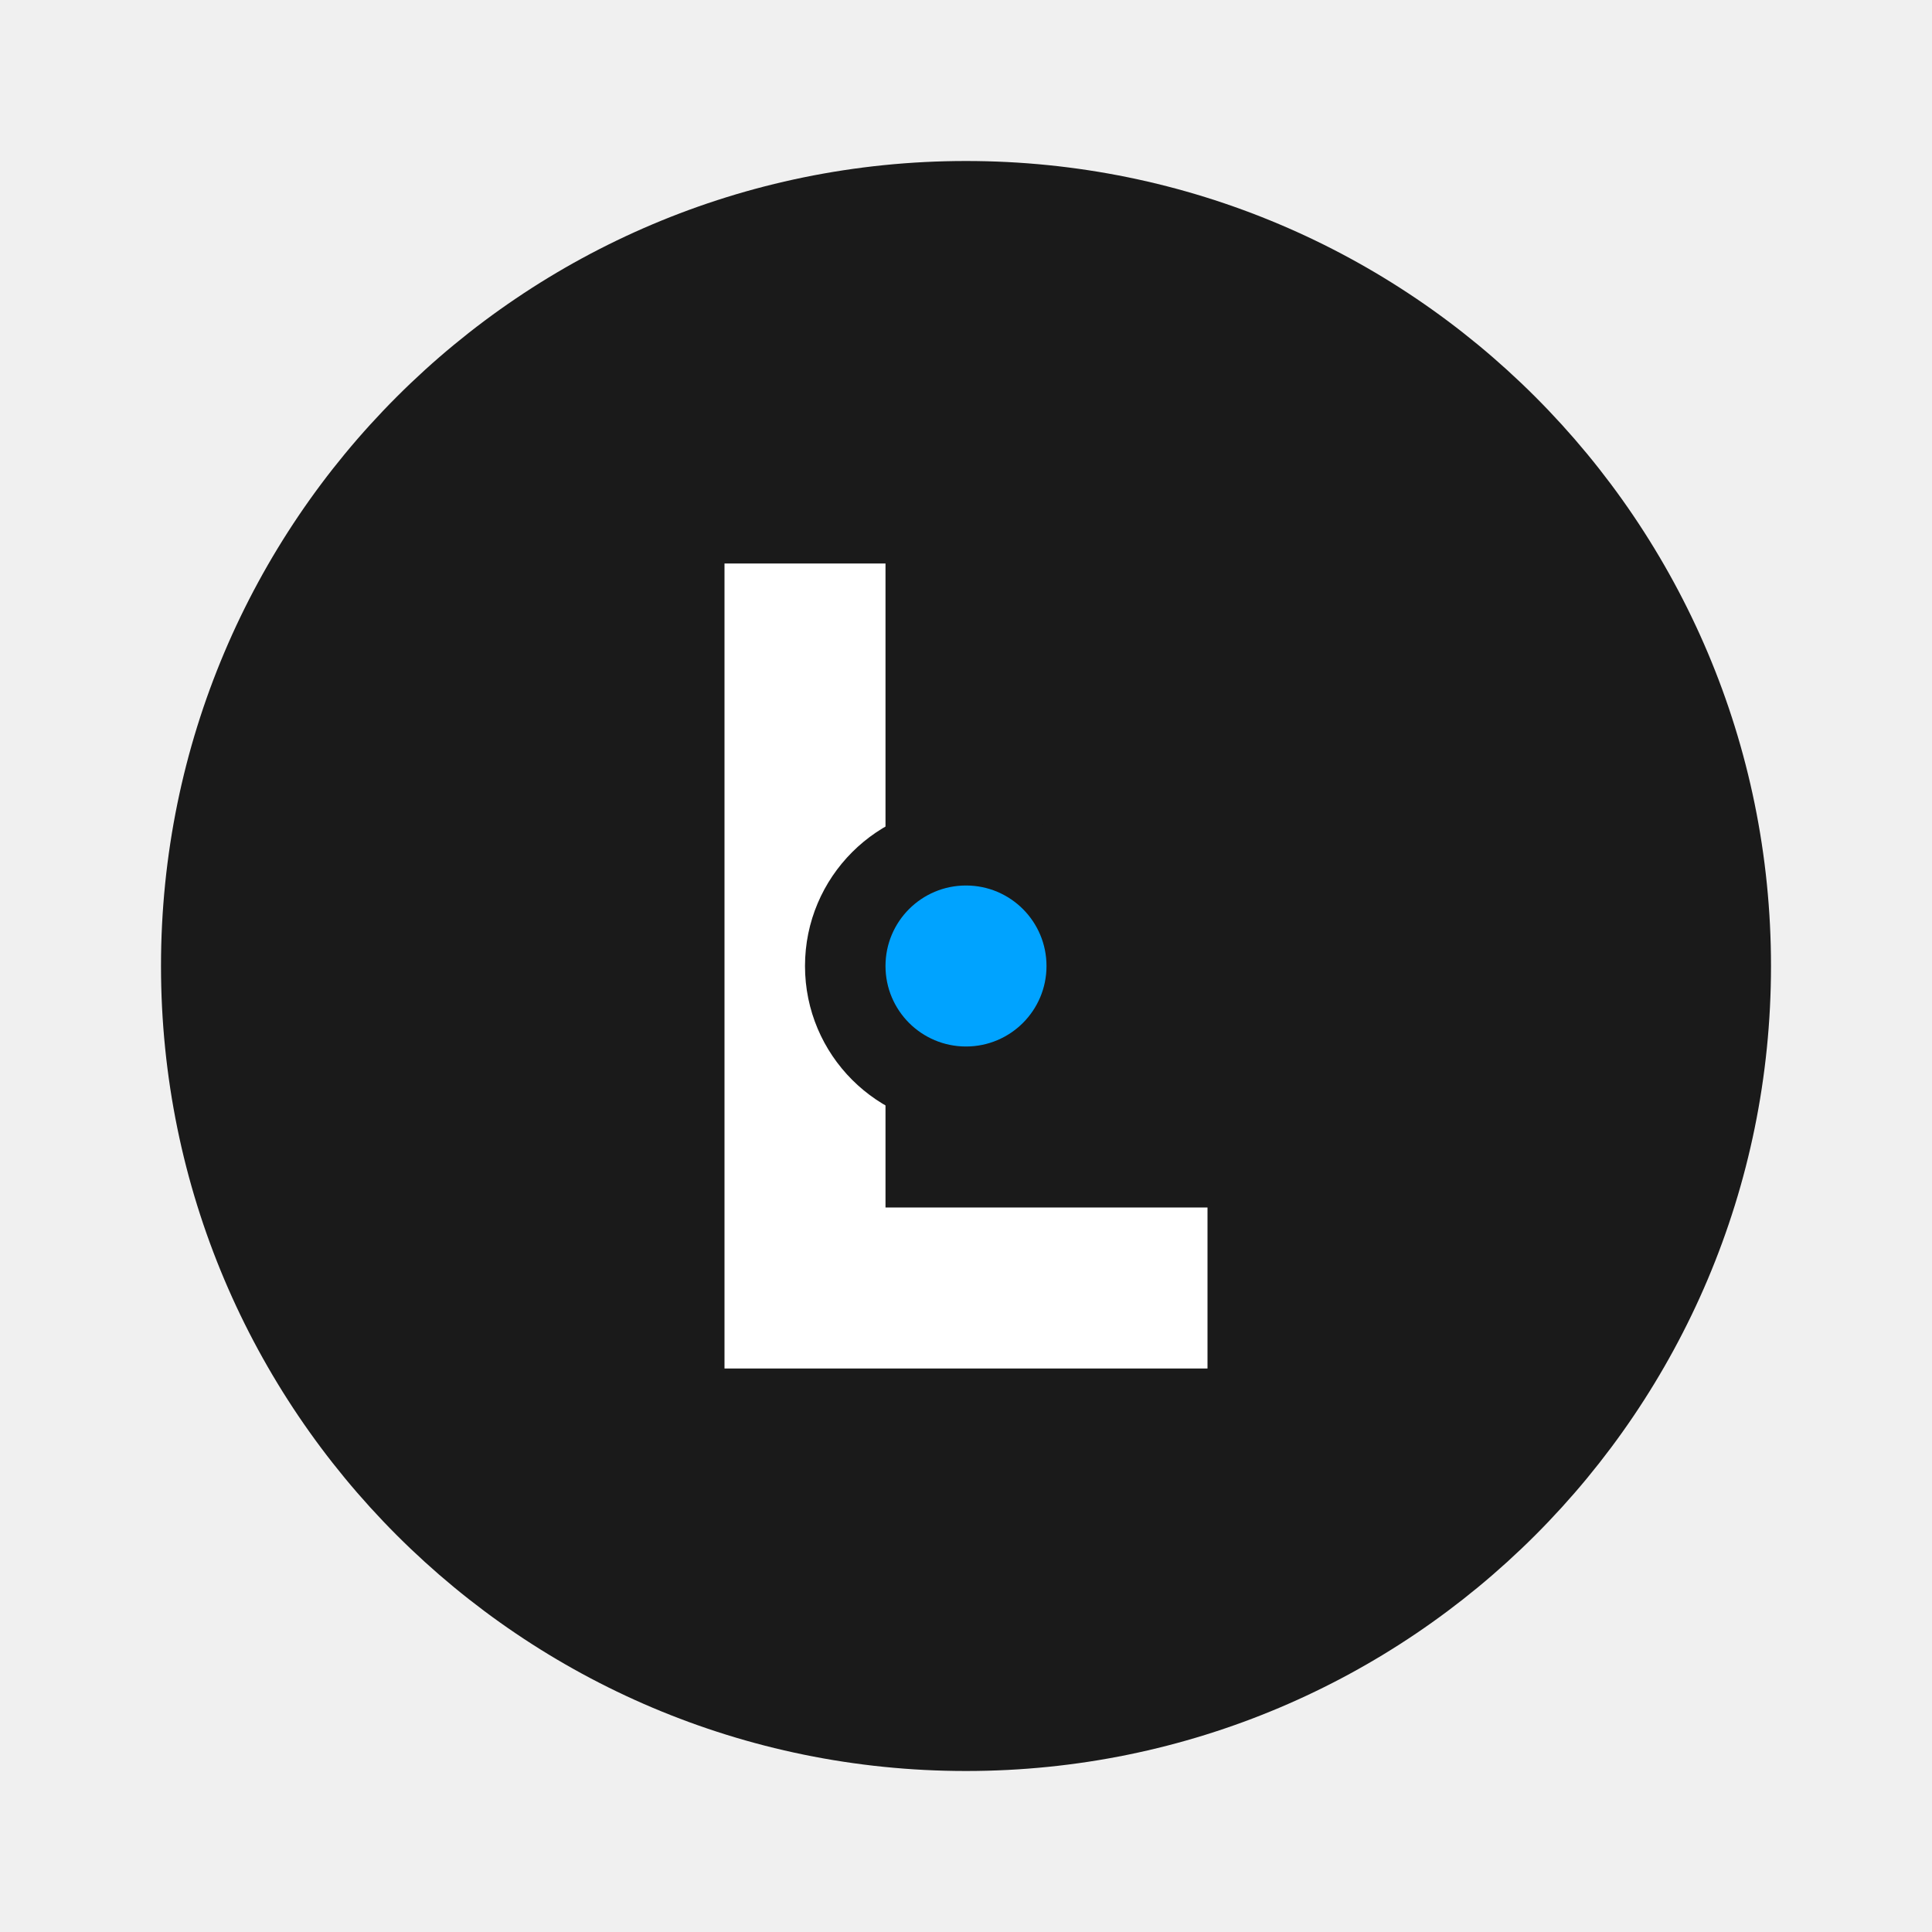
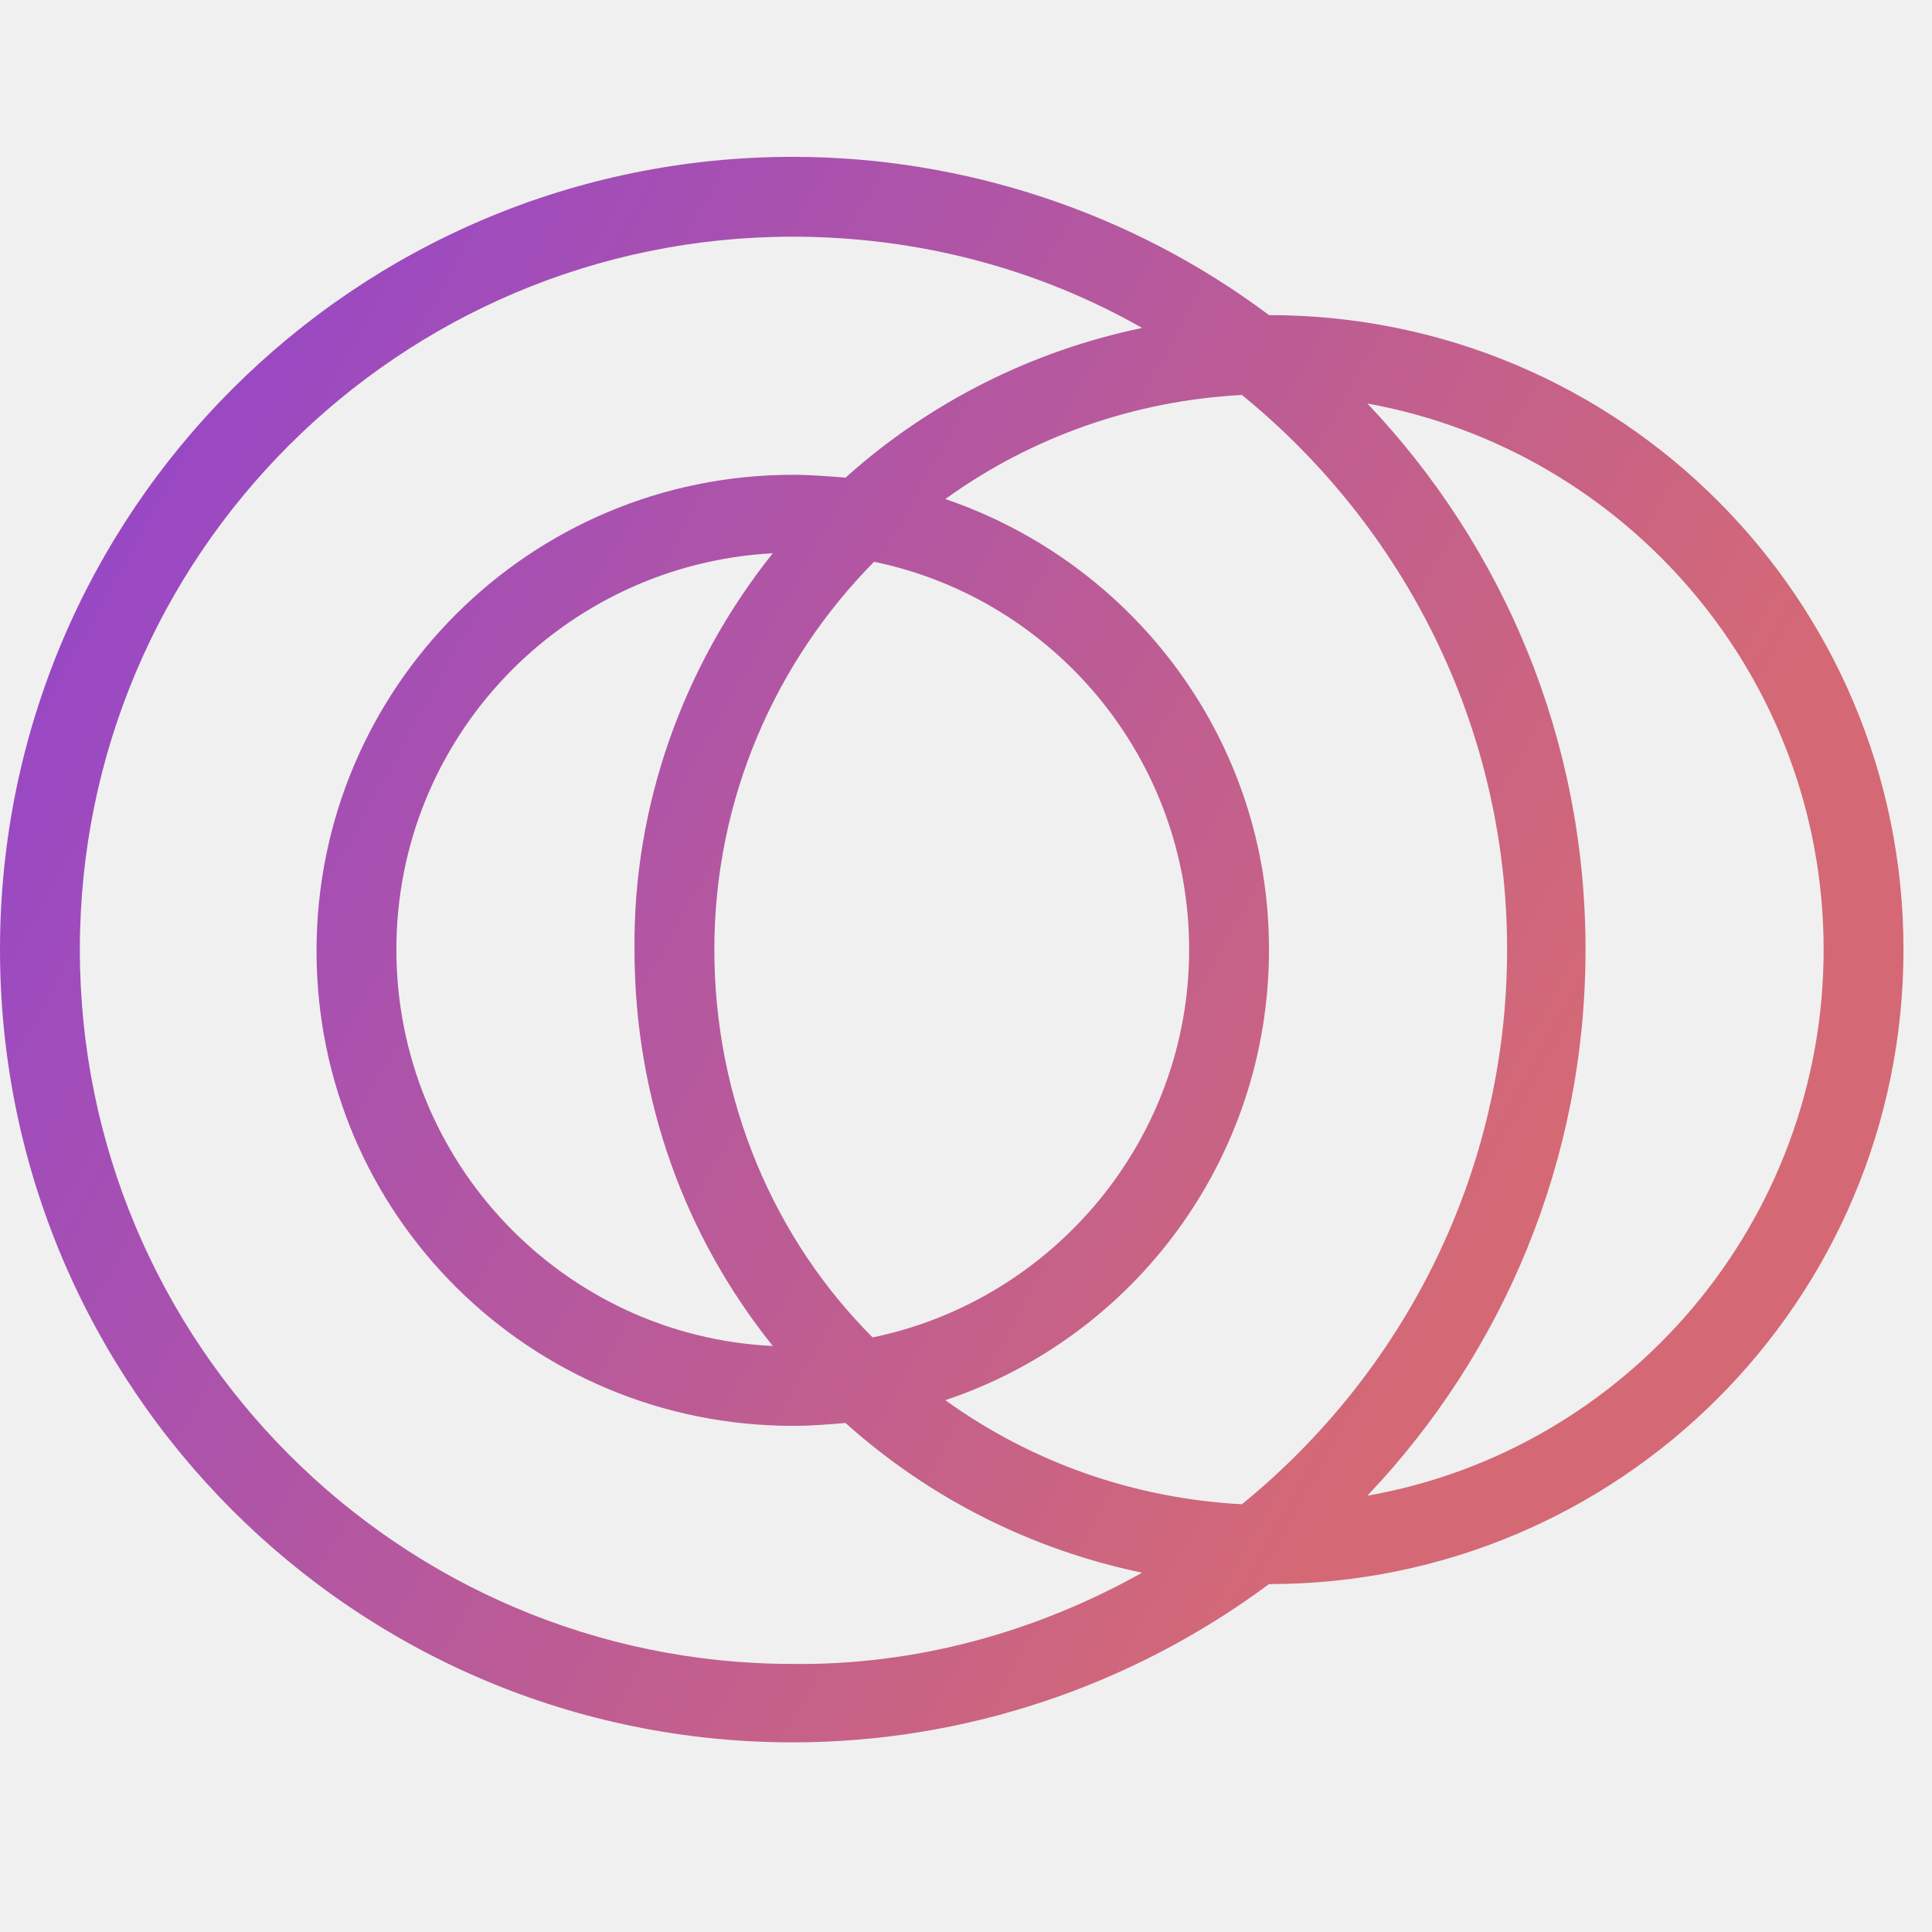
- <svg xmlns="http://www.w3.org/2000/svg" width="96" height="96" viewBox="0 0 48 48" fill="none">
-   <path d="M24 44C35.046 44 44 35.046 44 24C44 12.954 35.046 4 24 4C12.954 4 4 12.954 4 24C4 35.046 12.954 44 24 44Z" fill="#1A1A1A" />
-   <path d="M18 34L18 14L22 14L22 30L30 30L30 34L18 34Z" fill="#FFFFFF" />
-   <path d="M24 20C26.209 20 28 21.791 28 24C28 26.209 26.209 28 24 28C21.791 28 20 26.209 20 24C20 21.791 21.791 20 24 20Z" fill="#1A1A1A" />
-   <path d="M24 22C25.105 22 26 22.895 26 24C26 25.105 25.105 26 24 26C22.895 26 22 25.105 22 24C22 22.895 22.895 22 24 22Z" fill="#00A3FF" />
+ <svg xmlns="http://www.w3.org/2000/svg" version="1.1" id="Layer_1" x="0px" y="0px" viewBox="0 0 135.5 135.5" style="enable-background:new 0 0 135.5 135.5;" xml:space="preserve">
+   <style type="text/css">
+ 	.st0{fill:url(#SVGID_1_);}
+ </style>
+   <g id="_x30_c185123-6c9d-4ddc-8229-c7cf4f88ba65">
+     <linearGradient id="SVGID_1_" gradientUnits="userSpaceOnUse" x1="-116.219" y1="246.296" x2="-114.365" y2="246.296" gradientTransform="matrix(65.2542 25.3571 30.4285 -54.3785 73.9634 16378.761)">
+       <stop offset="0" style="stop-color:#8E42D3" />
+       <stop offset="1" style="stop-color:#D46975" />
+     </linearGradient>
+     <path class="st0" d="M133.5,66.6c0-24.6-19.9-44.5-44.5-44.5C79.4,14.9,67.6,11,55.6,11C24.9,11,0,35.9,0,66.6s24.9,55.6,55.6,55.6   c12,0,23.7-3.9,33.4-11.1C113.6,111.1,133.5,91.2,133.5,66.6z M87.1,105.5c-7.5-0.4-14.7-2.9-20.8-7.3C79.5,93.8,89,81.3,89,66.6   S79.5,39.5,66.3,35c6.1-4.4,13.3-6.9,20.8-7.3c11.3,9.2,18.6,23.2,18.6,38.9S98.4,96.3,87.1,105.5z M50.1,66.6   c0-10.6,4.3-20.2,11.2-27.2C73.9,42,83.4,53.2,83.4,66.6s-9.6,24.6-22.2,27.2C54.3,86.9,50.1,77.2,50.1,66.6z M54.2,94.4   c-14.7-0.7-26.4-12.9-26.4-27.8s11.7-27,26.4-27.8c-6.3,7.9-9.8,17.7-9.7,27.8C44.5,77.2,48.1,86.8,54.2,94.4z M5.6,66.6   C5.6,39,28,16.6,55.6,16.6c8.9,0,17.3,2.3,24.5,6.4c-7.7,1.6-14.9,5.2-20.8,10.5c-1.2-0.1-2.5-0.2-3.7-0.2   c-18.4,0-33.4,14.9-33.4,33.4S37.2,100,55.6,100c1.3,0,2.5-0.1,3.7-0.2c5.9,5.3,13.1,8.9,20.8,10.5c-7.5,4.2-15.9,6.5-24.5,6.4   C28,116.7,5.6,94.2,5.6,66.6z M95.9,104.9c9.5-10,15.3-23.5,15.3-38.3s-5.8-28.3-15.3-38.3c18.2,3.3,32,19.2,32,38.3   S114.1,101.7,95.9,104.9z" />
+   </g>
</svg>
